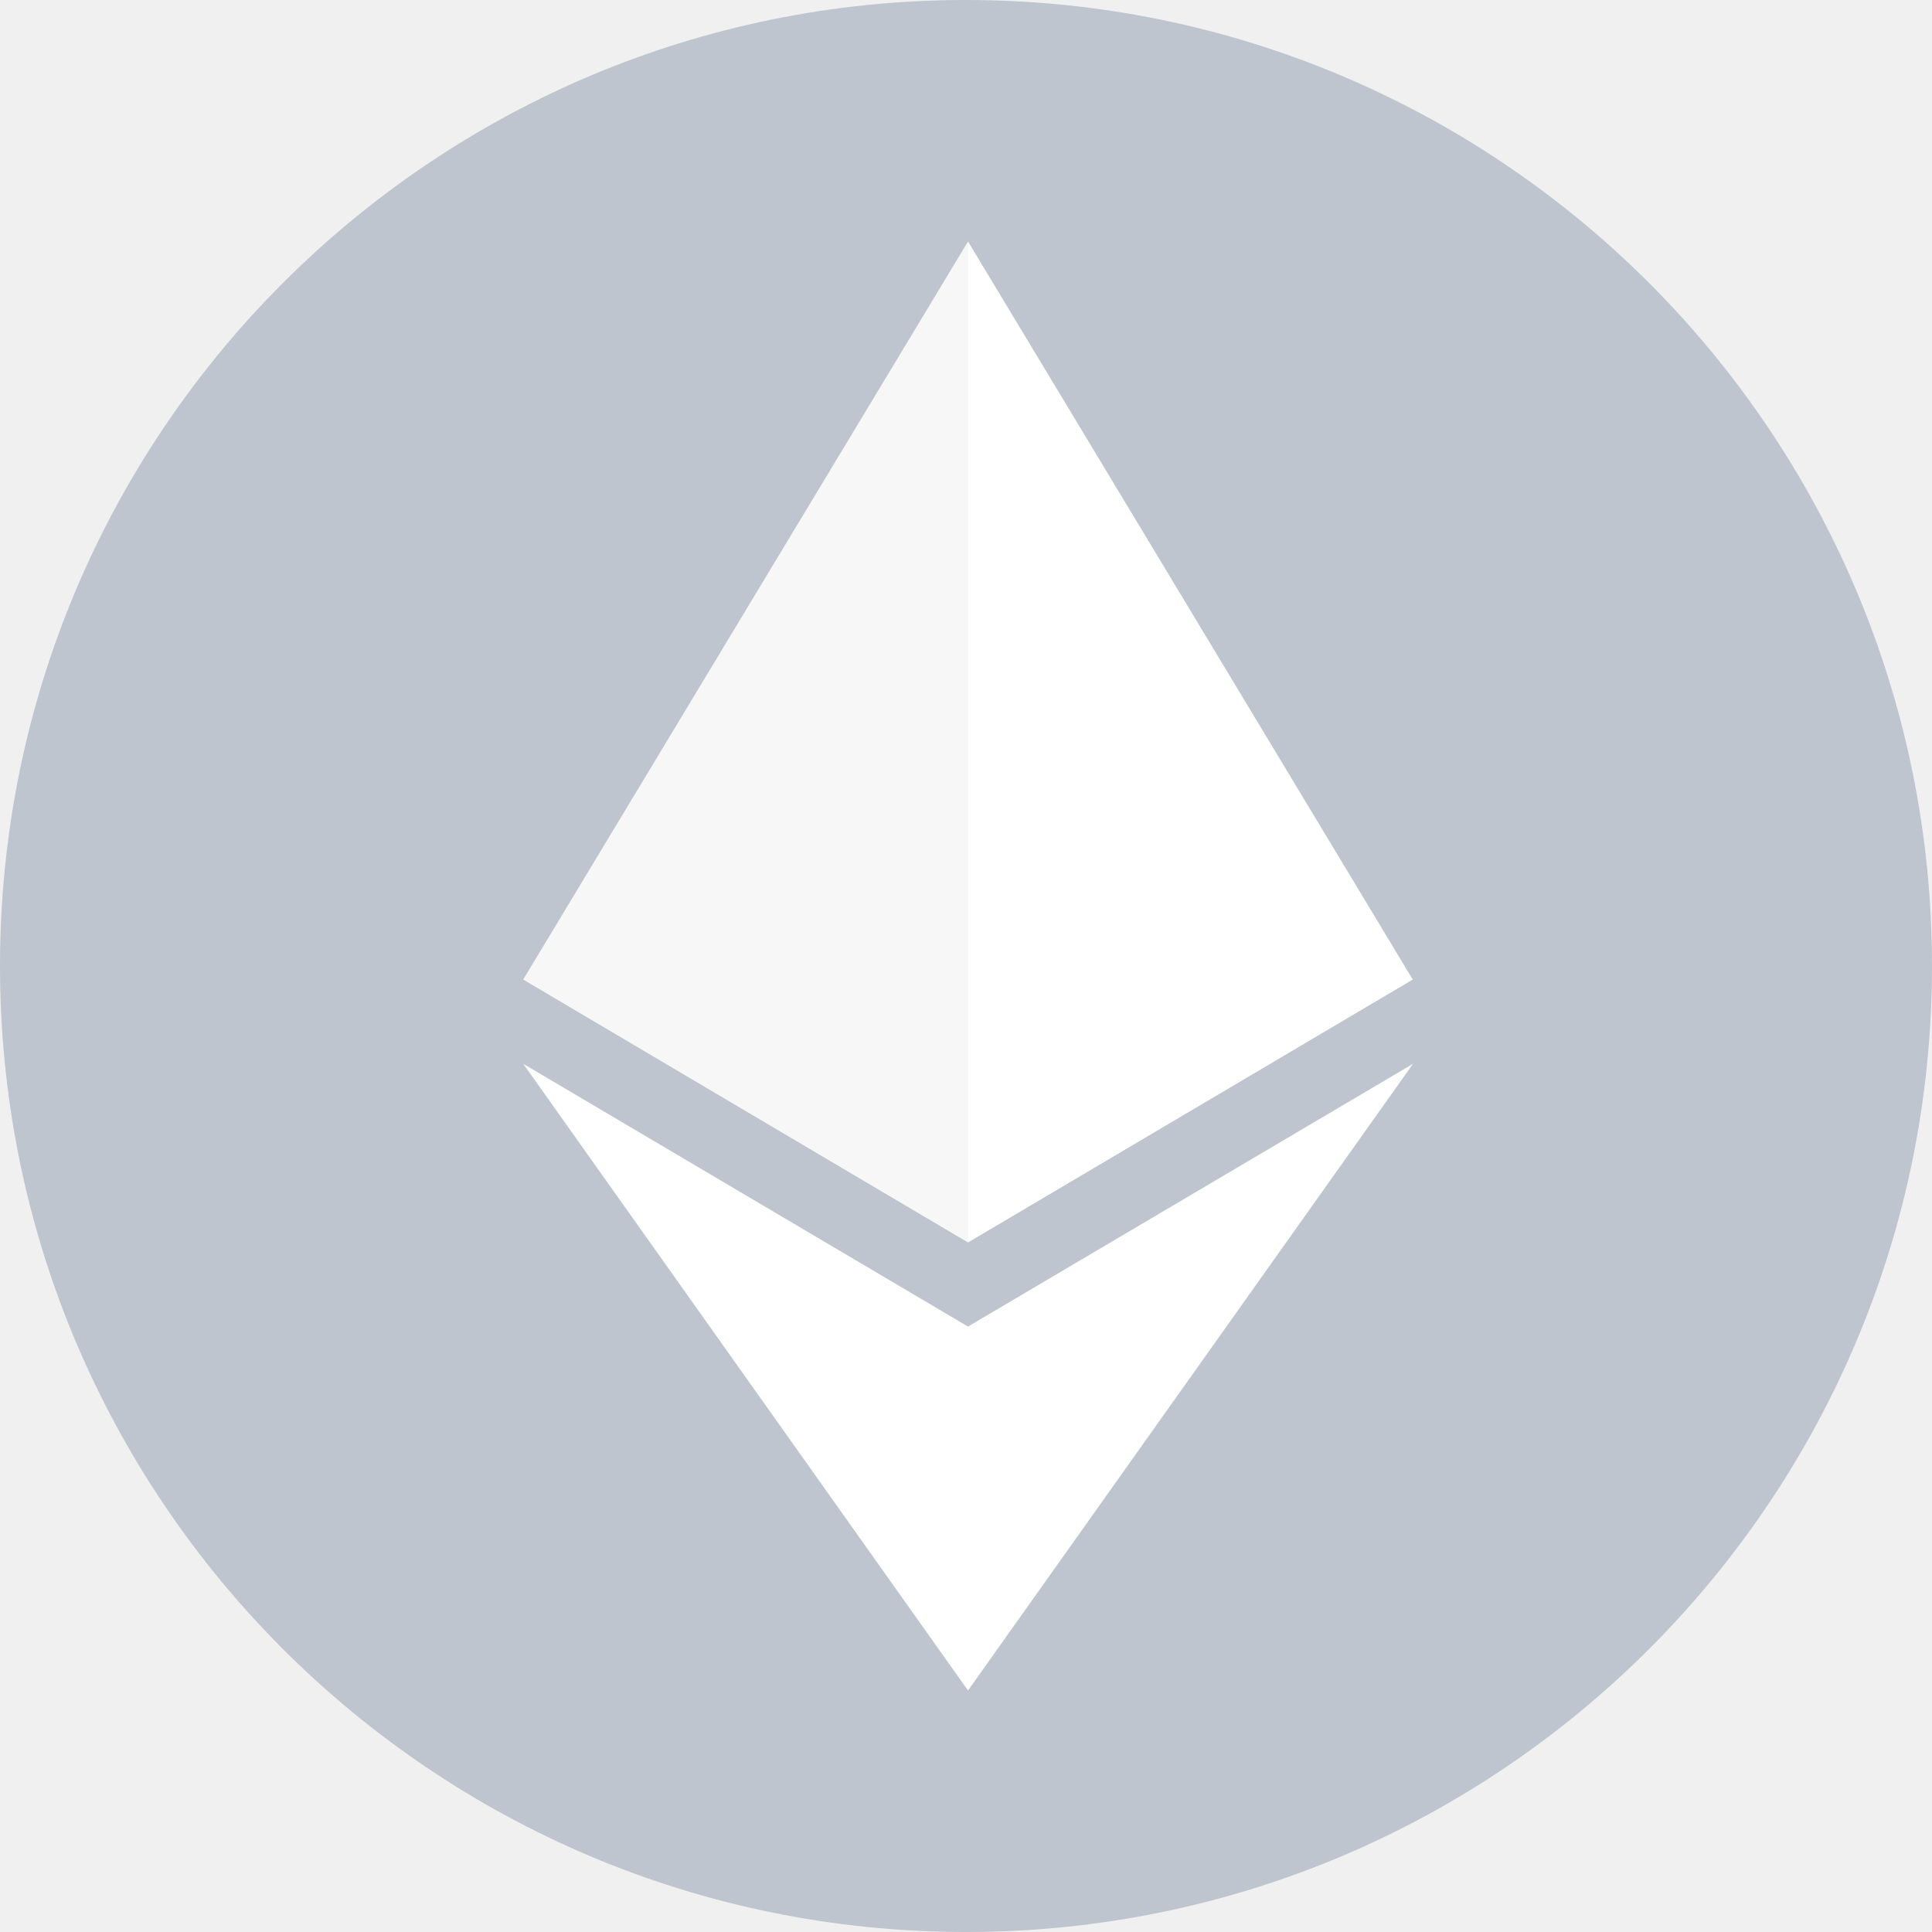
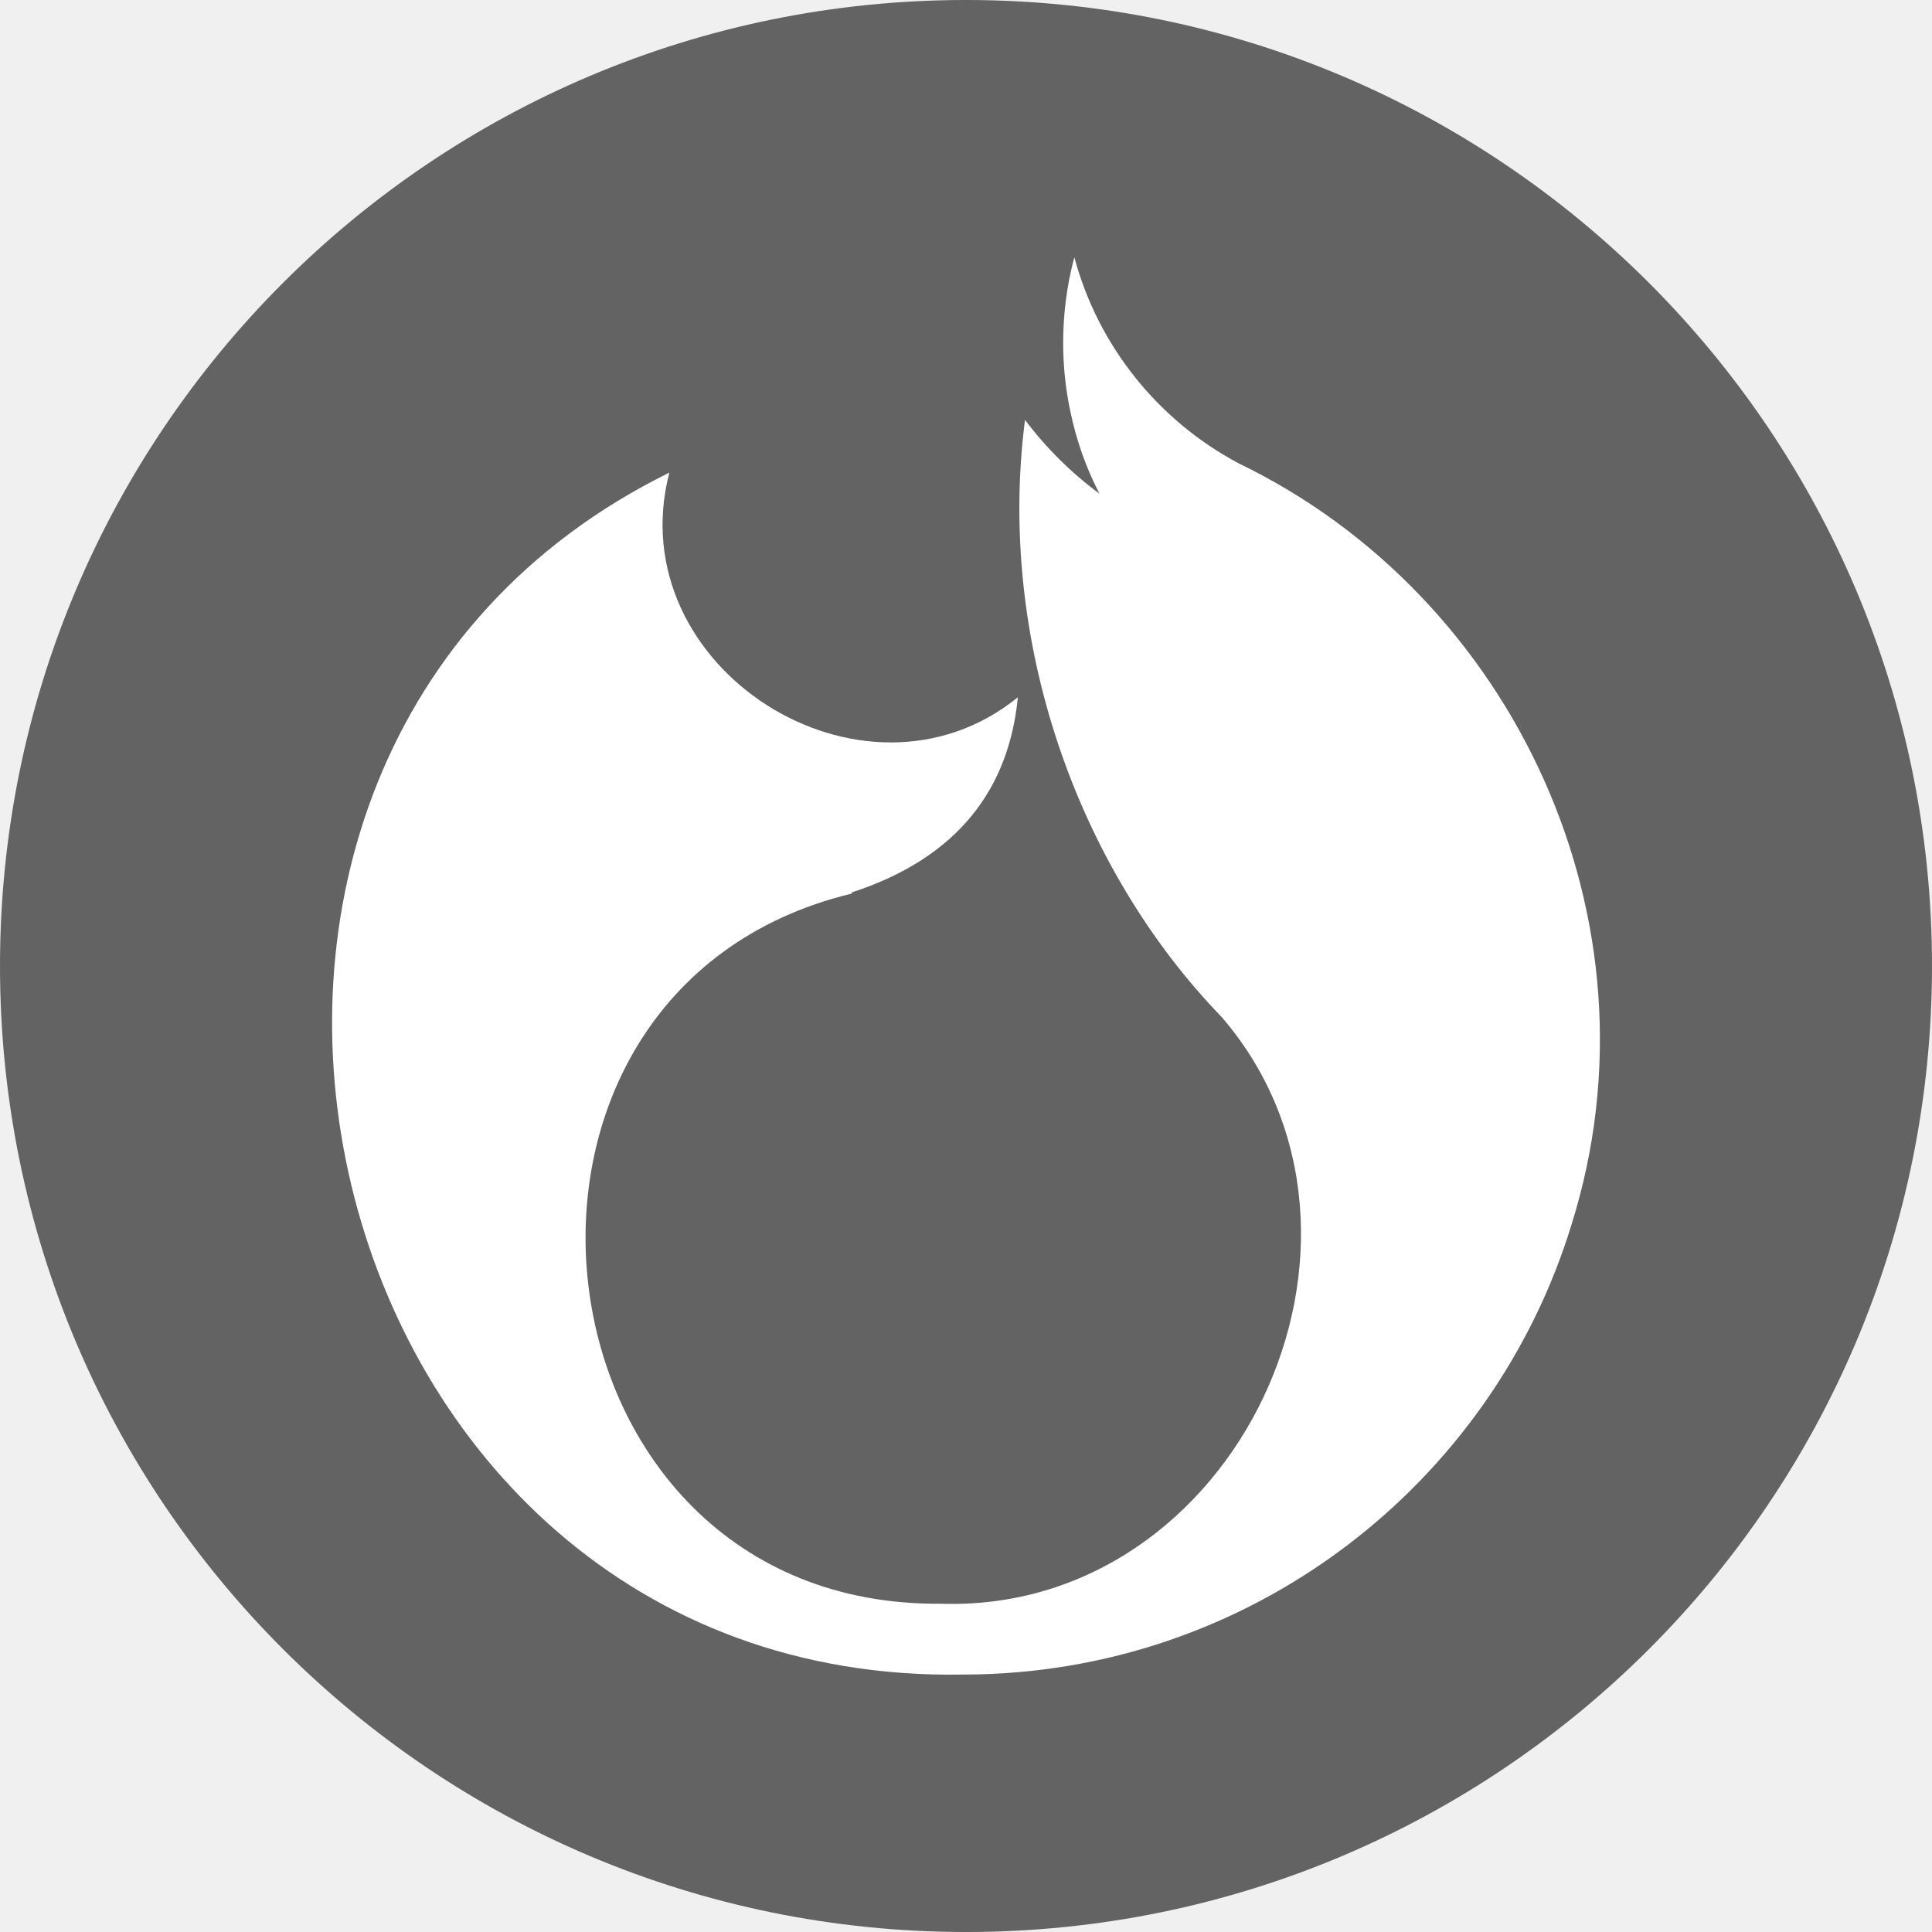
<svg xmlns="http://www.w3.org/2000/svg" width="24" height="24" viewBox="0 0 24 24" fill="none">
-   <rect width="24" height="24" rx="12" fill="#BEC5CF" />
-   <g clip-path="url(#clip0_8341_53857)">
-     <path d="M12.025 3L11.904 3.41V15.312L12.025 15.433L17.549 12.167L12.025 3Z" fill="white" />
-     <path d="M12.025 3L6.5 12.167L12.025 15.433V9.656V3Z" fill="#F7F7F7" />
-     <path d="M12.025 16.479L11.957 16.561V20.801L12.025 21L17.553 13.215L12.025 16.479Z" fill="white" />
-     <path d="M12.025 21V16.479L6.5 13.215L12.025 21Z" fill="white" />
-     <path d="M12.025 15.432L17.549 12.167L12.025 9.656V15.432Z" fill="white" />
-     <path d="M6.5 12.167L12.025 15.432V9.656L6.5 12.167Z" fill="#F7F7F7" />
-   </g>
-   <defs>
-     <clipPath id="clip0_8341_53857">
-       <rect width="11.053" height="18" fill="white" transform="translate(6.5 3)" />
-     </clipPath>
-   </defs>
+   <rect width="24" height="24" rx="12" fill="#636363" />
+   <path fill-rule="evenodd" clip-rule="evenodd" d="M15.393 5.759C14.399 5.233 13.644 4.308 13.346 3.196C13.254 3.536 13.207 3.893 13.207 4.261C13.207 4.548 13.237 4.826 13.293 5.096C13.293 5.096 13.293 5.096 13.293 5.099C13.293 5.102 13.296 5.107 13.296 5.11C13.371 5.472 13.493 5.815 13.658 6.133C13.307 5.874 12.995 5.564 12.733 5.216C12.382 7.938 13.371 10.771 15.179 12.637C17.538 15.384 15.363 20.044 11.685 19.922C6.482 19.966 5.59 12.303 10.582 11.1L10.58 11.086C11.911 10.654 12.535 9.787 12.644 8.662C10.722 10.219 7.685 8.289 8.315 5.871C1.1 9.423 3.78 20.944 11.959 20.802C15.521 20.802 18.536 18.445 19.524 15.206C20.706 11.428 18.795 7.403 15.393 5.759Z" fill="white" />
</svg>
